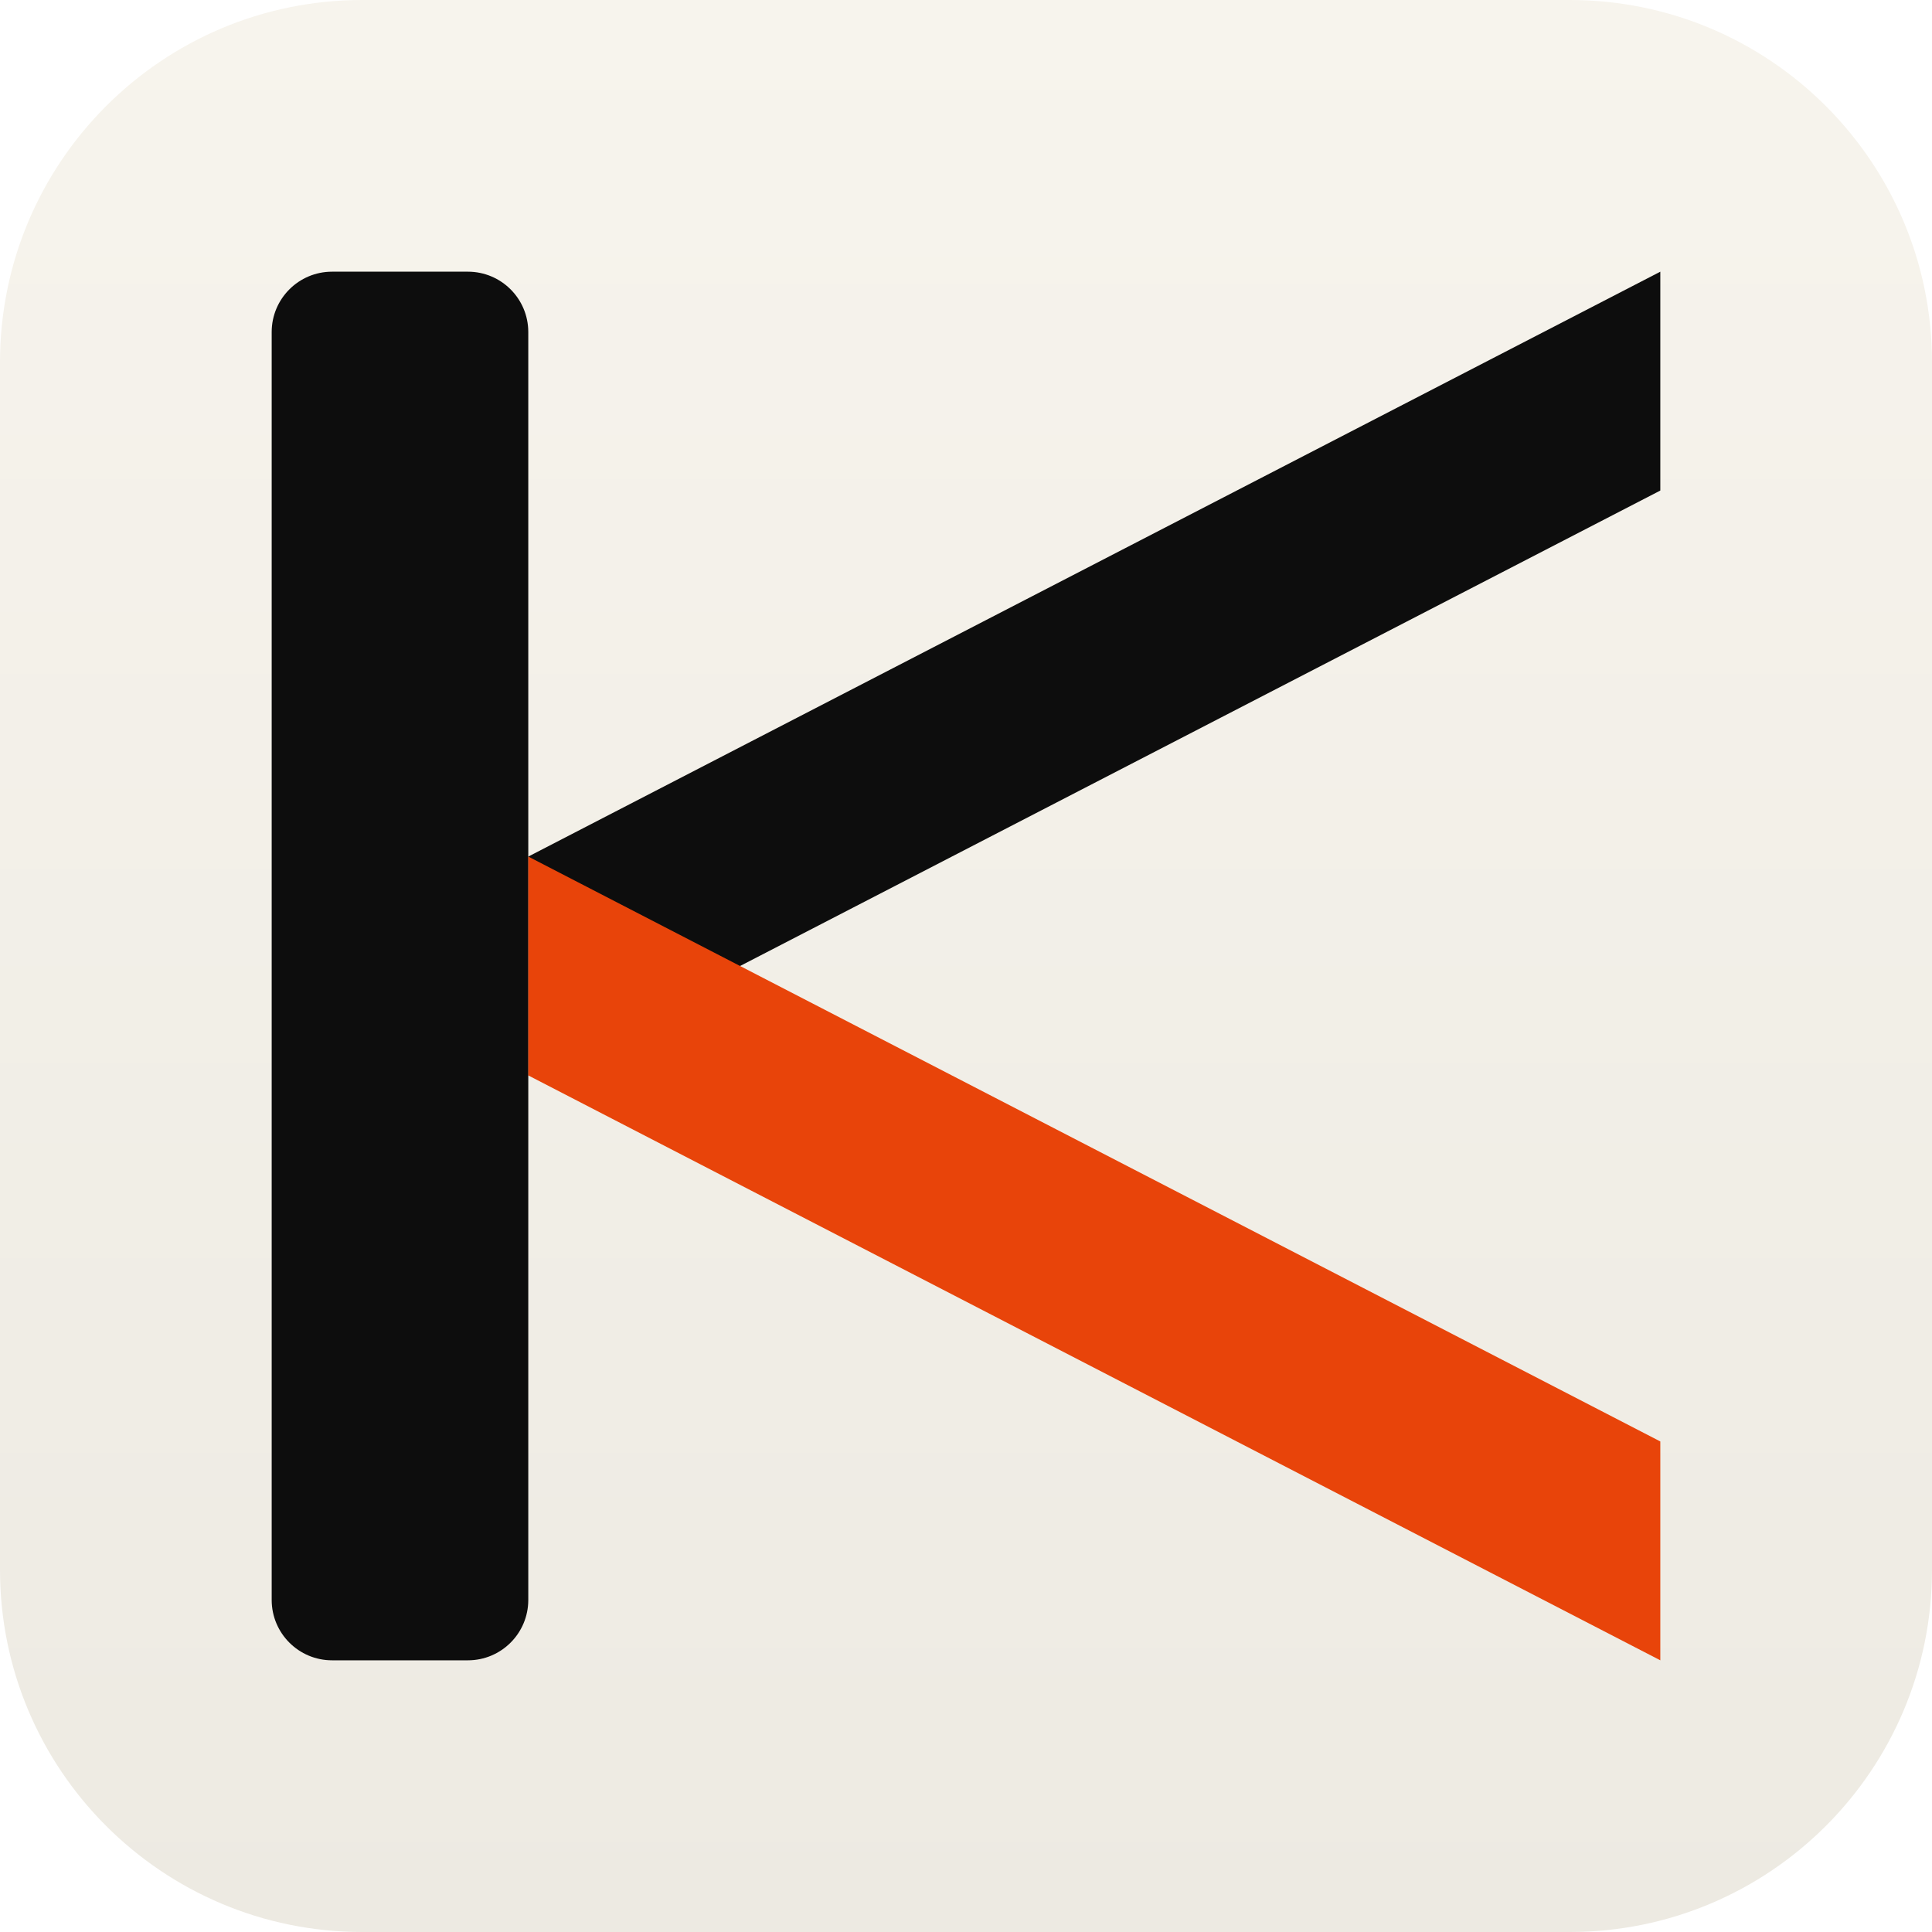
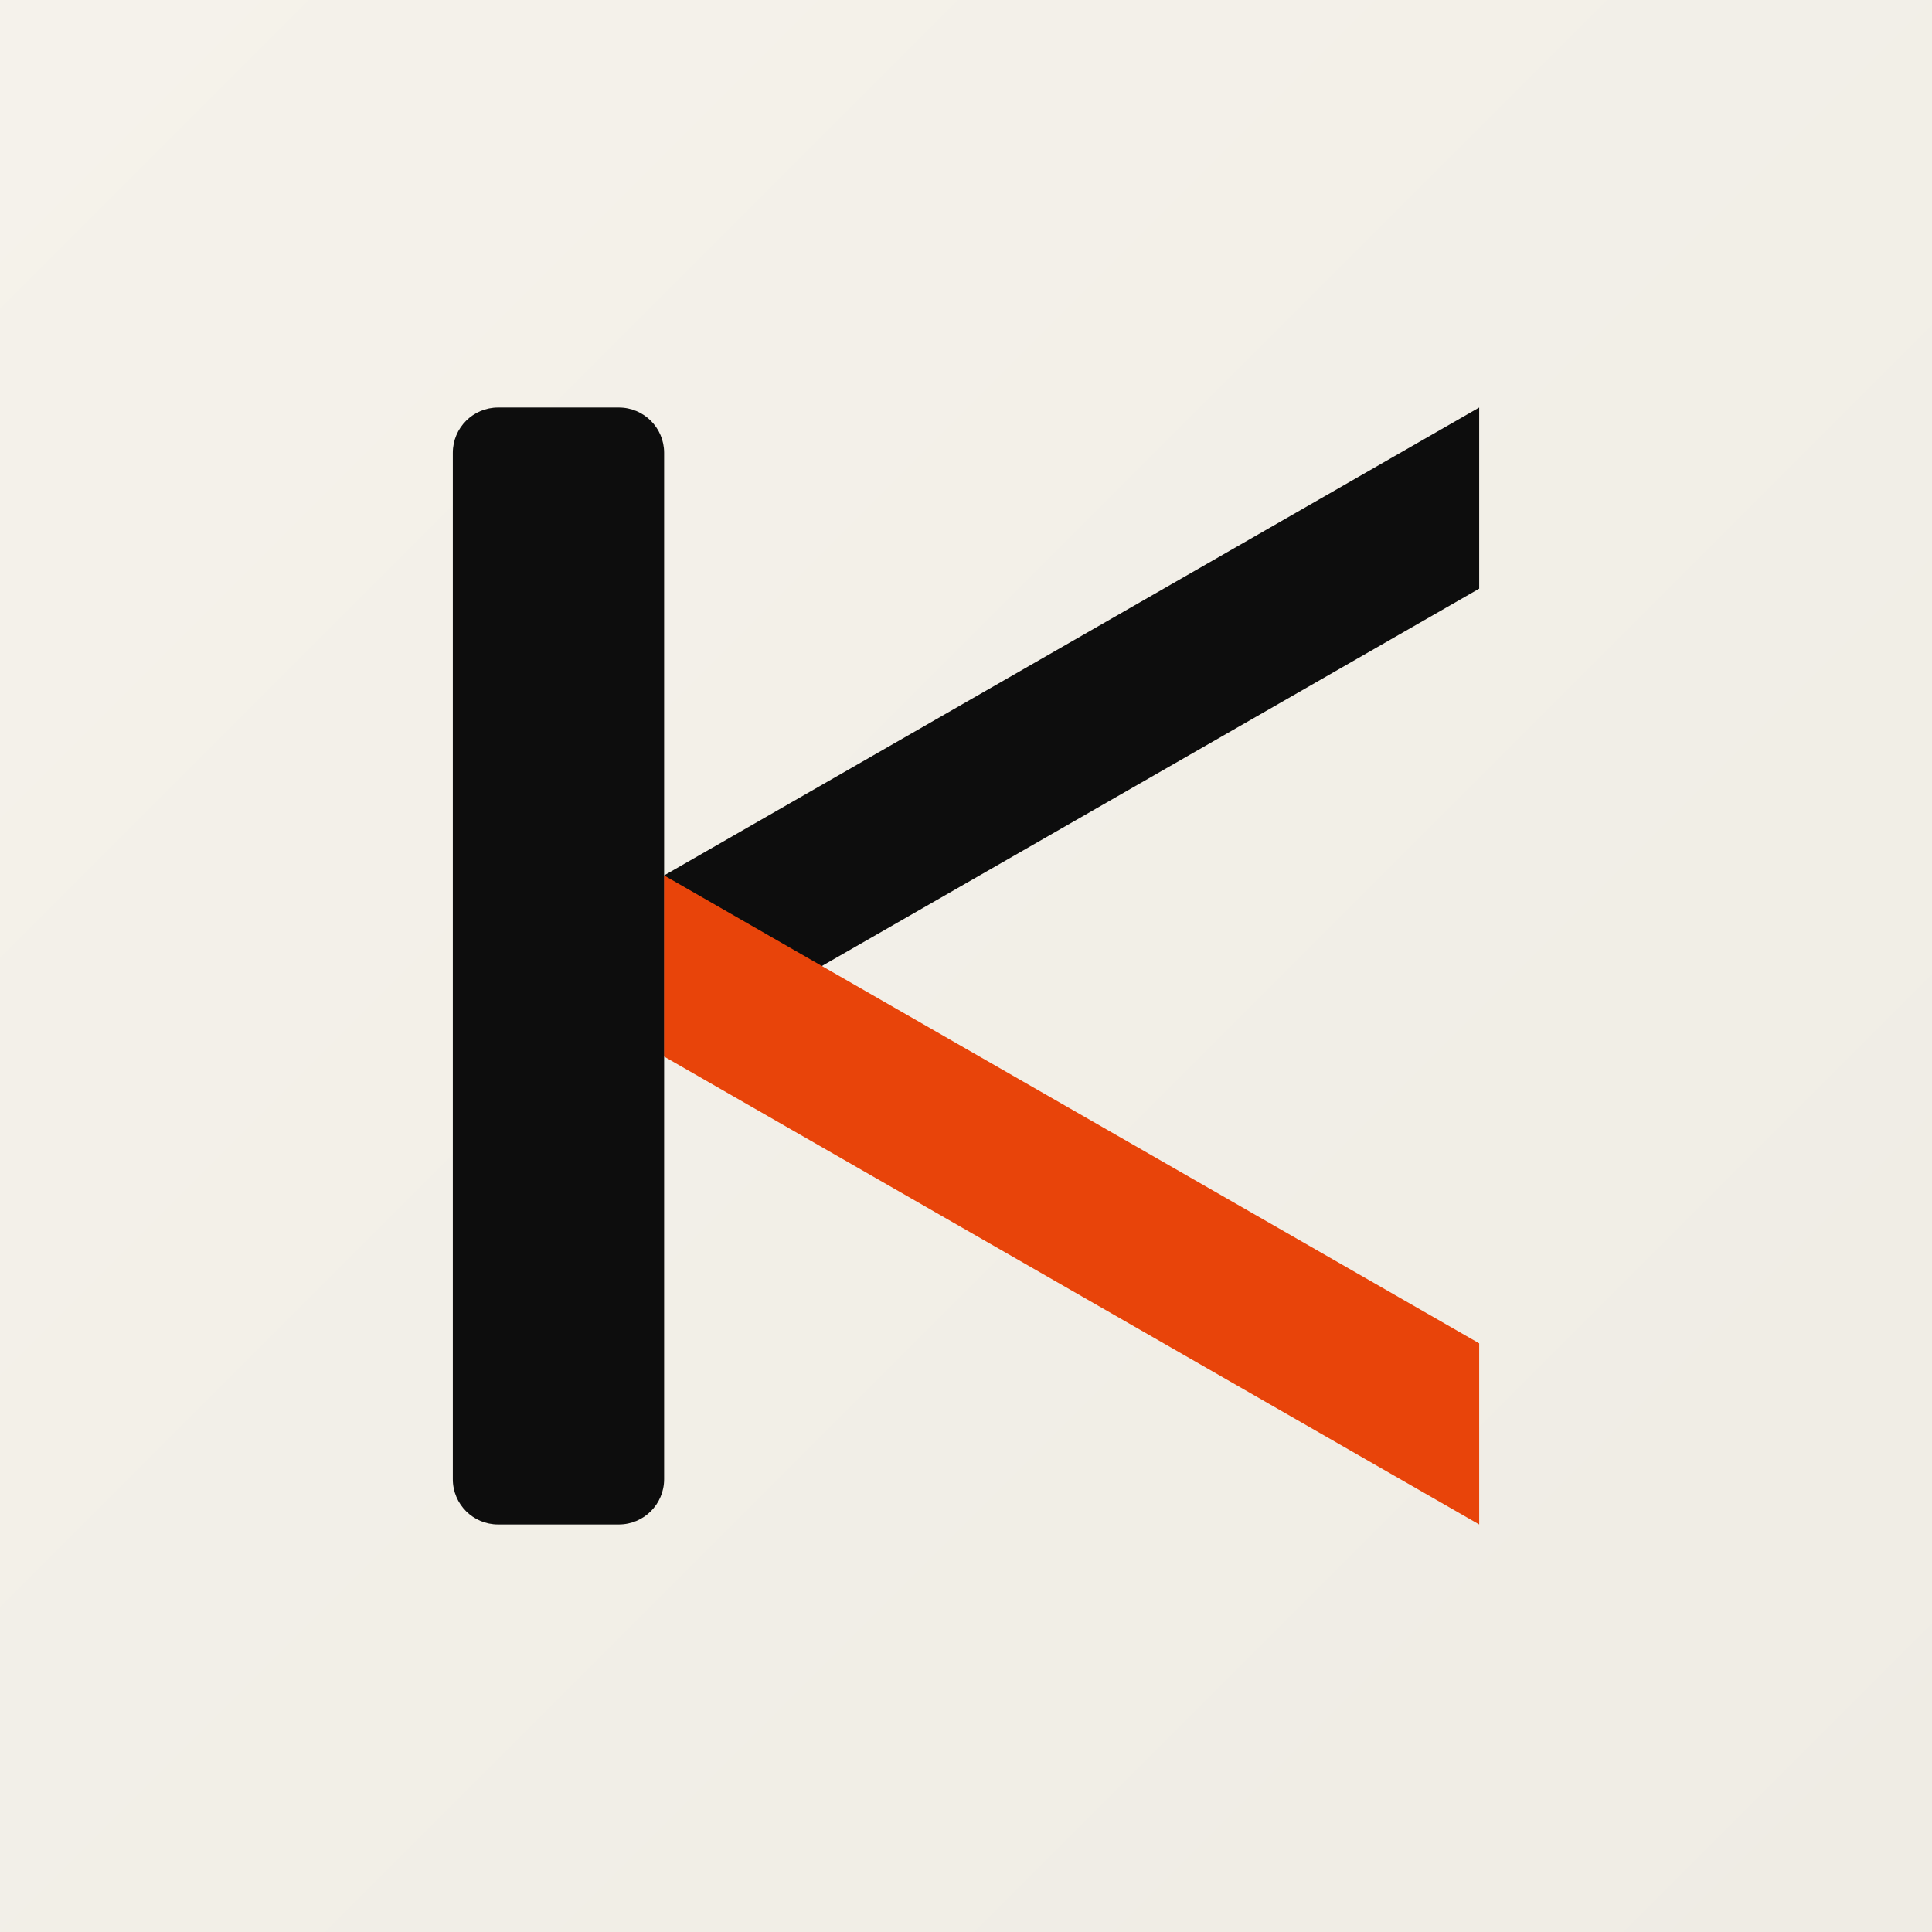
<svg xmlns="http://www.w3.org/2000/svg" viewBox="0 0 512 512" width="512" height="512">
  <defs>
-     <linearGradient id="bg" x1="0" y1="0" x2="0" y2="1">
-       <stop offset="0%" stop-color="#f7f4ed" />
-       <stop offset="100%" stop-color="#edeae2" />
+     <linearGradient id="bg" x1="0" y1="0" x2="1" y2="1">
+       <stop offset="0%" stop-color="#f5f2eb" />
+       <stop offset="100%" stop-color="#efece4" />
    </linearGradient>
  </defs>
-   <rect width="512" height="512" rx="96" fill="url(#bg)" />
-   <rect x="72" y="72" width="68" height="368" rx="16" fill="#0d0d0d" />
-   <polygon points="140,227 140,285 440,130 440,72" fill="#0d0d0d" />
-   <polygon points="140,227 140,285 440,440 440,382" fill="#e8440a" />
+   <rect width="512" height="512" fill="url(#bg)" />
+   <rect x="120" y="108" width="56" height="296" rx="12" fill="#0d0d0d" />
+   <polygon points="176,280  176,232  392,108  392,156" fill="#0d0d0d" />
+   <polygon points="176,232  176,280  392,404  392,356" fill="#e8440a" />
</svg>
